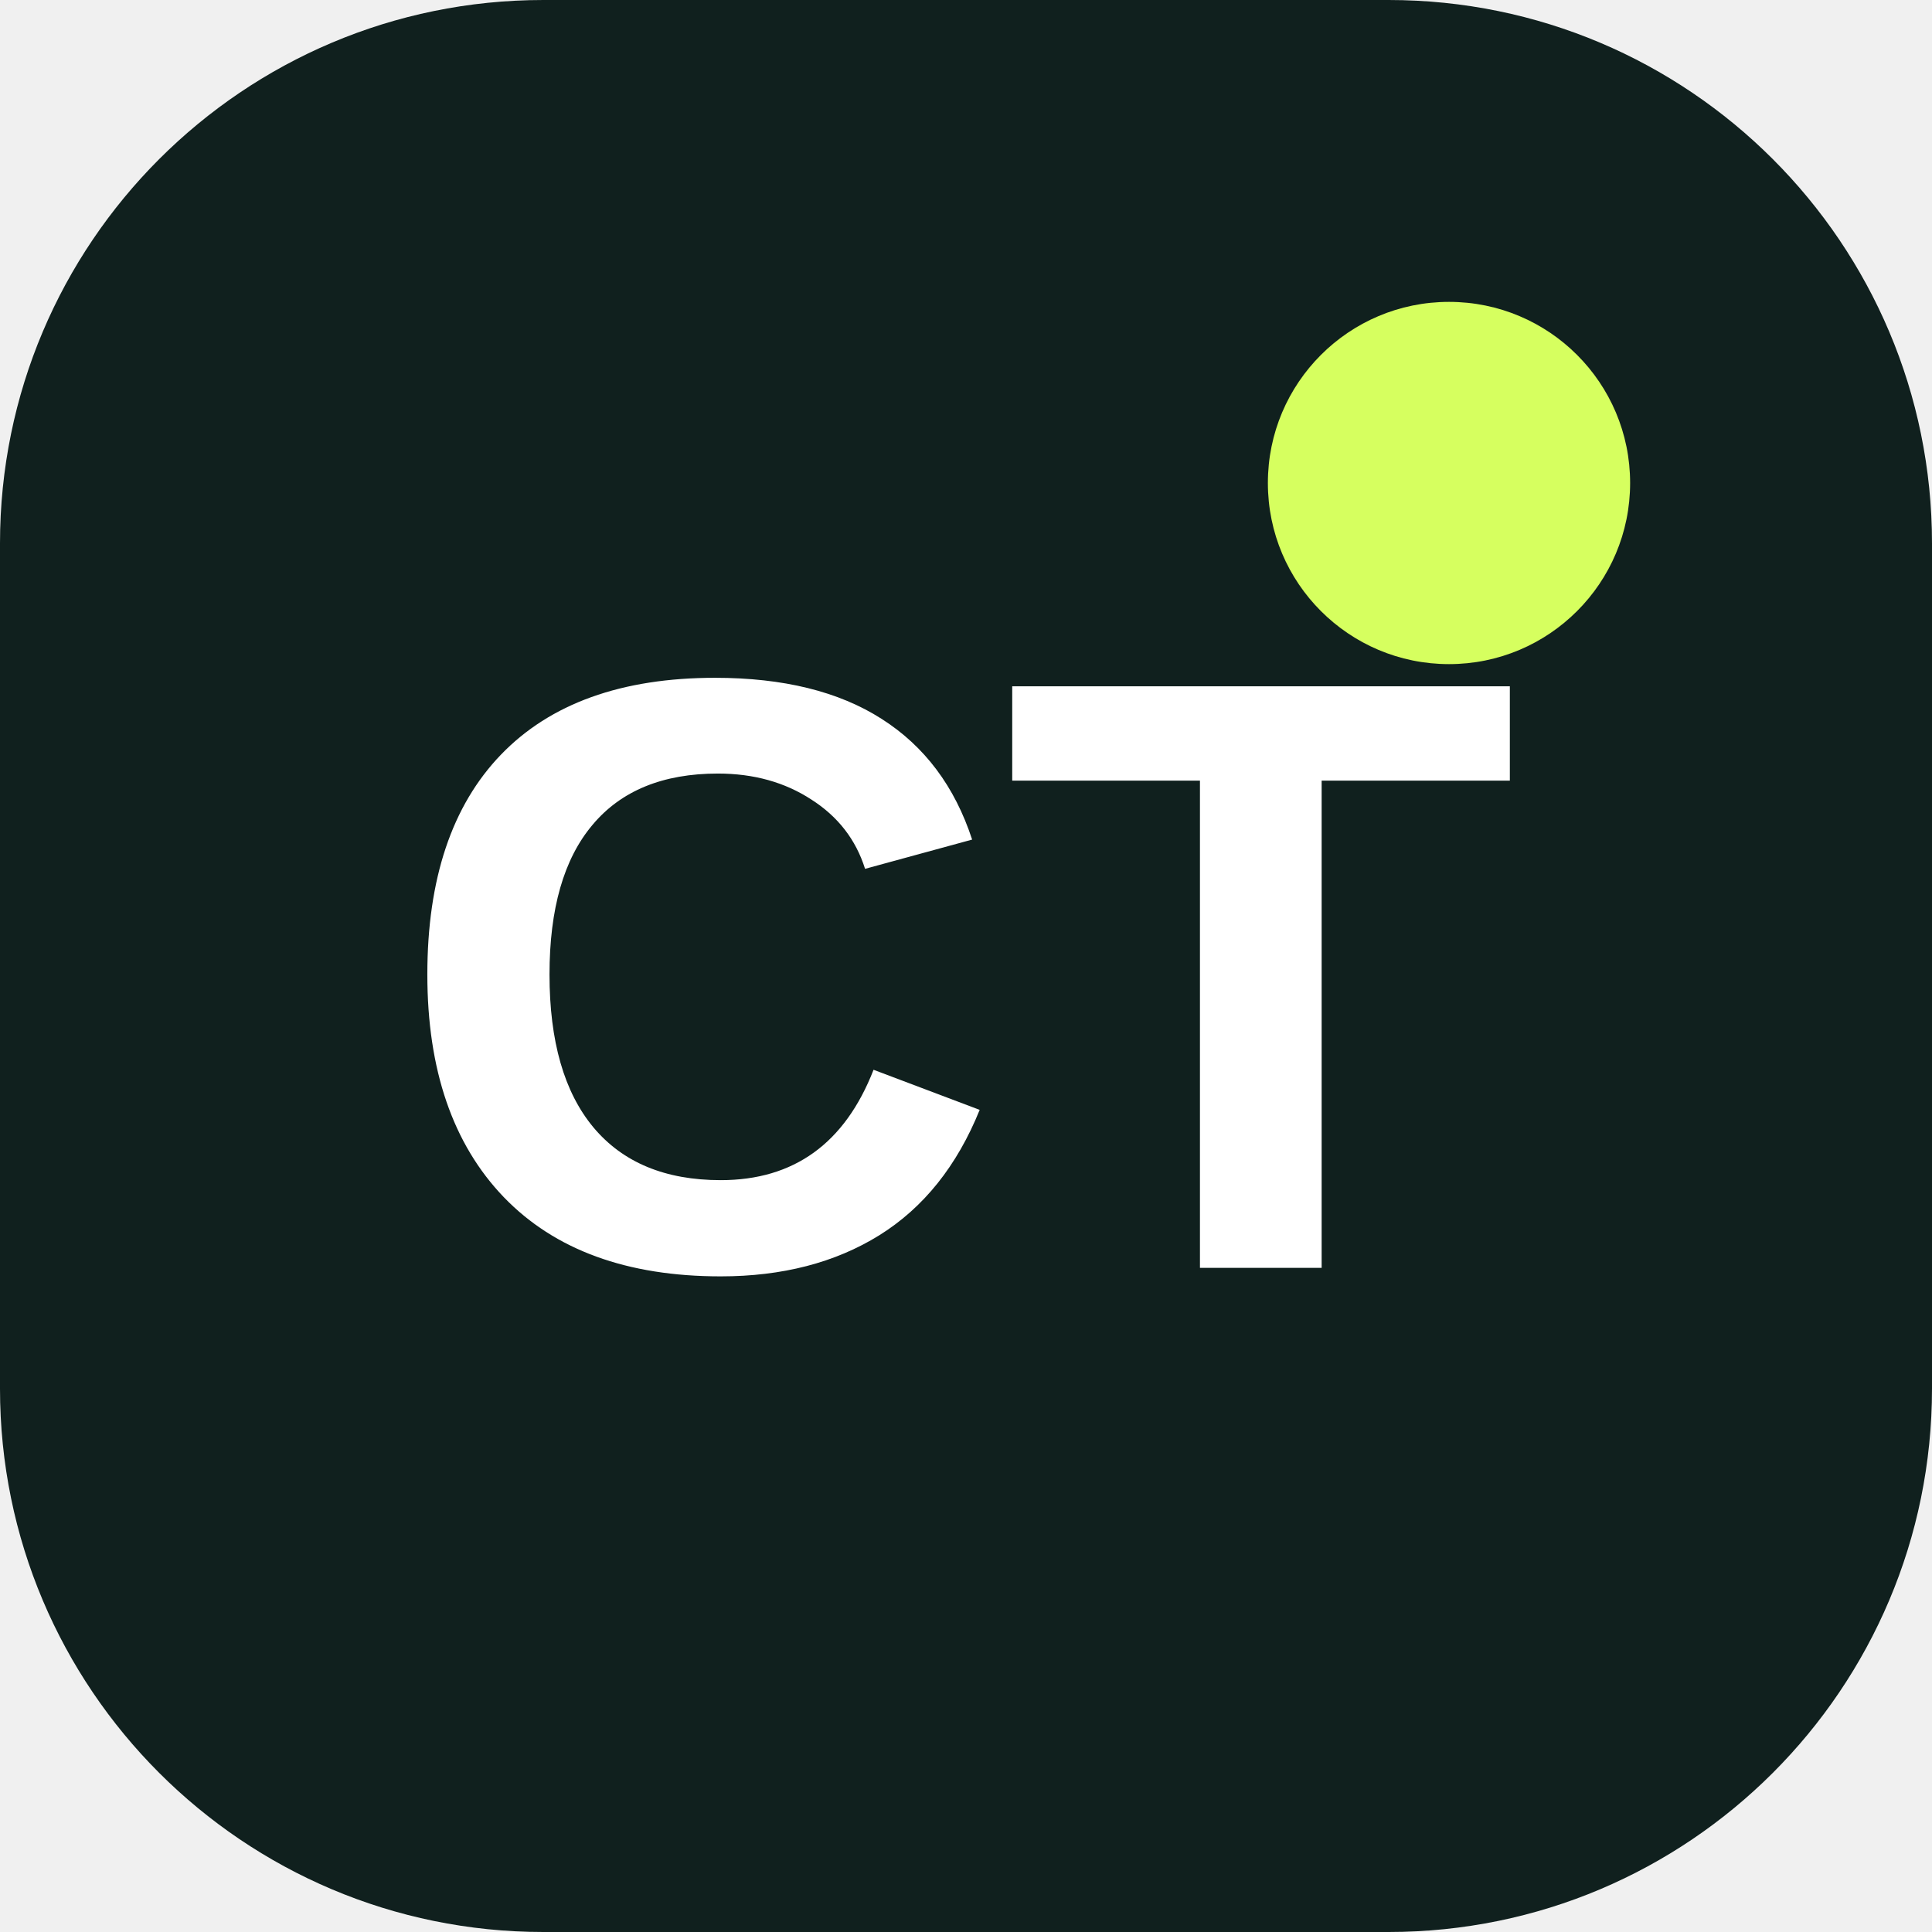
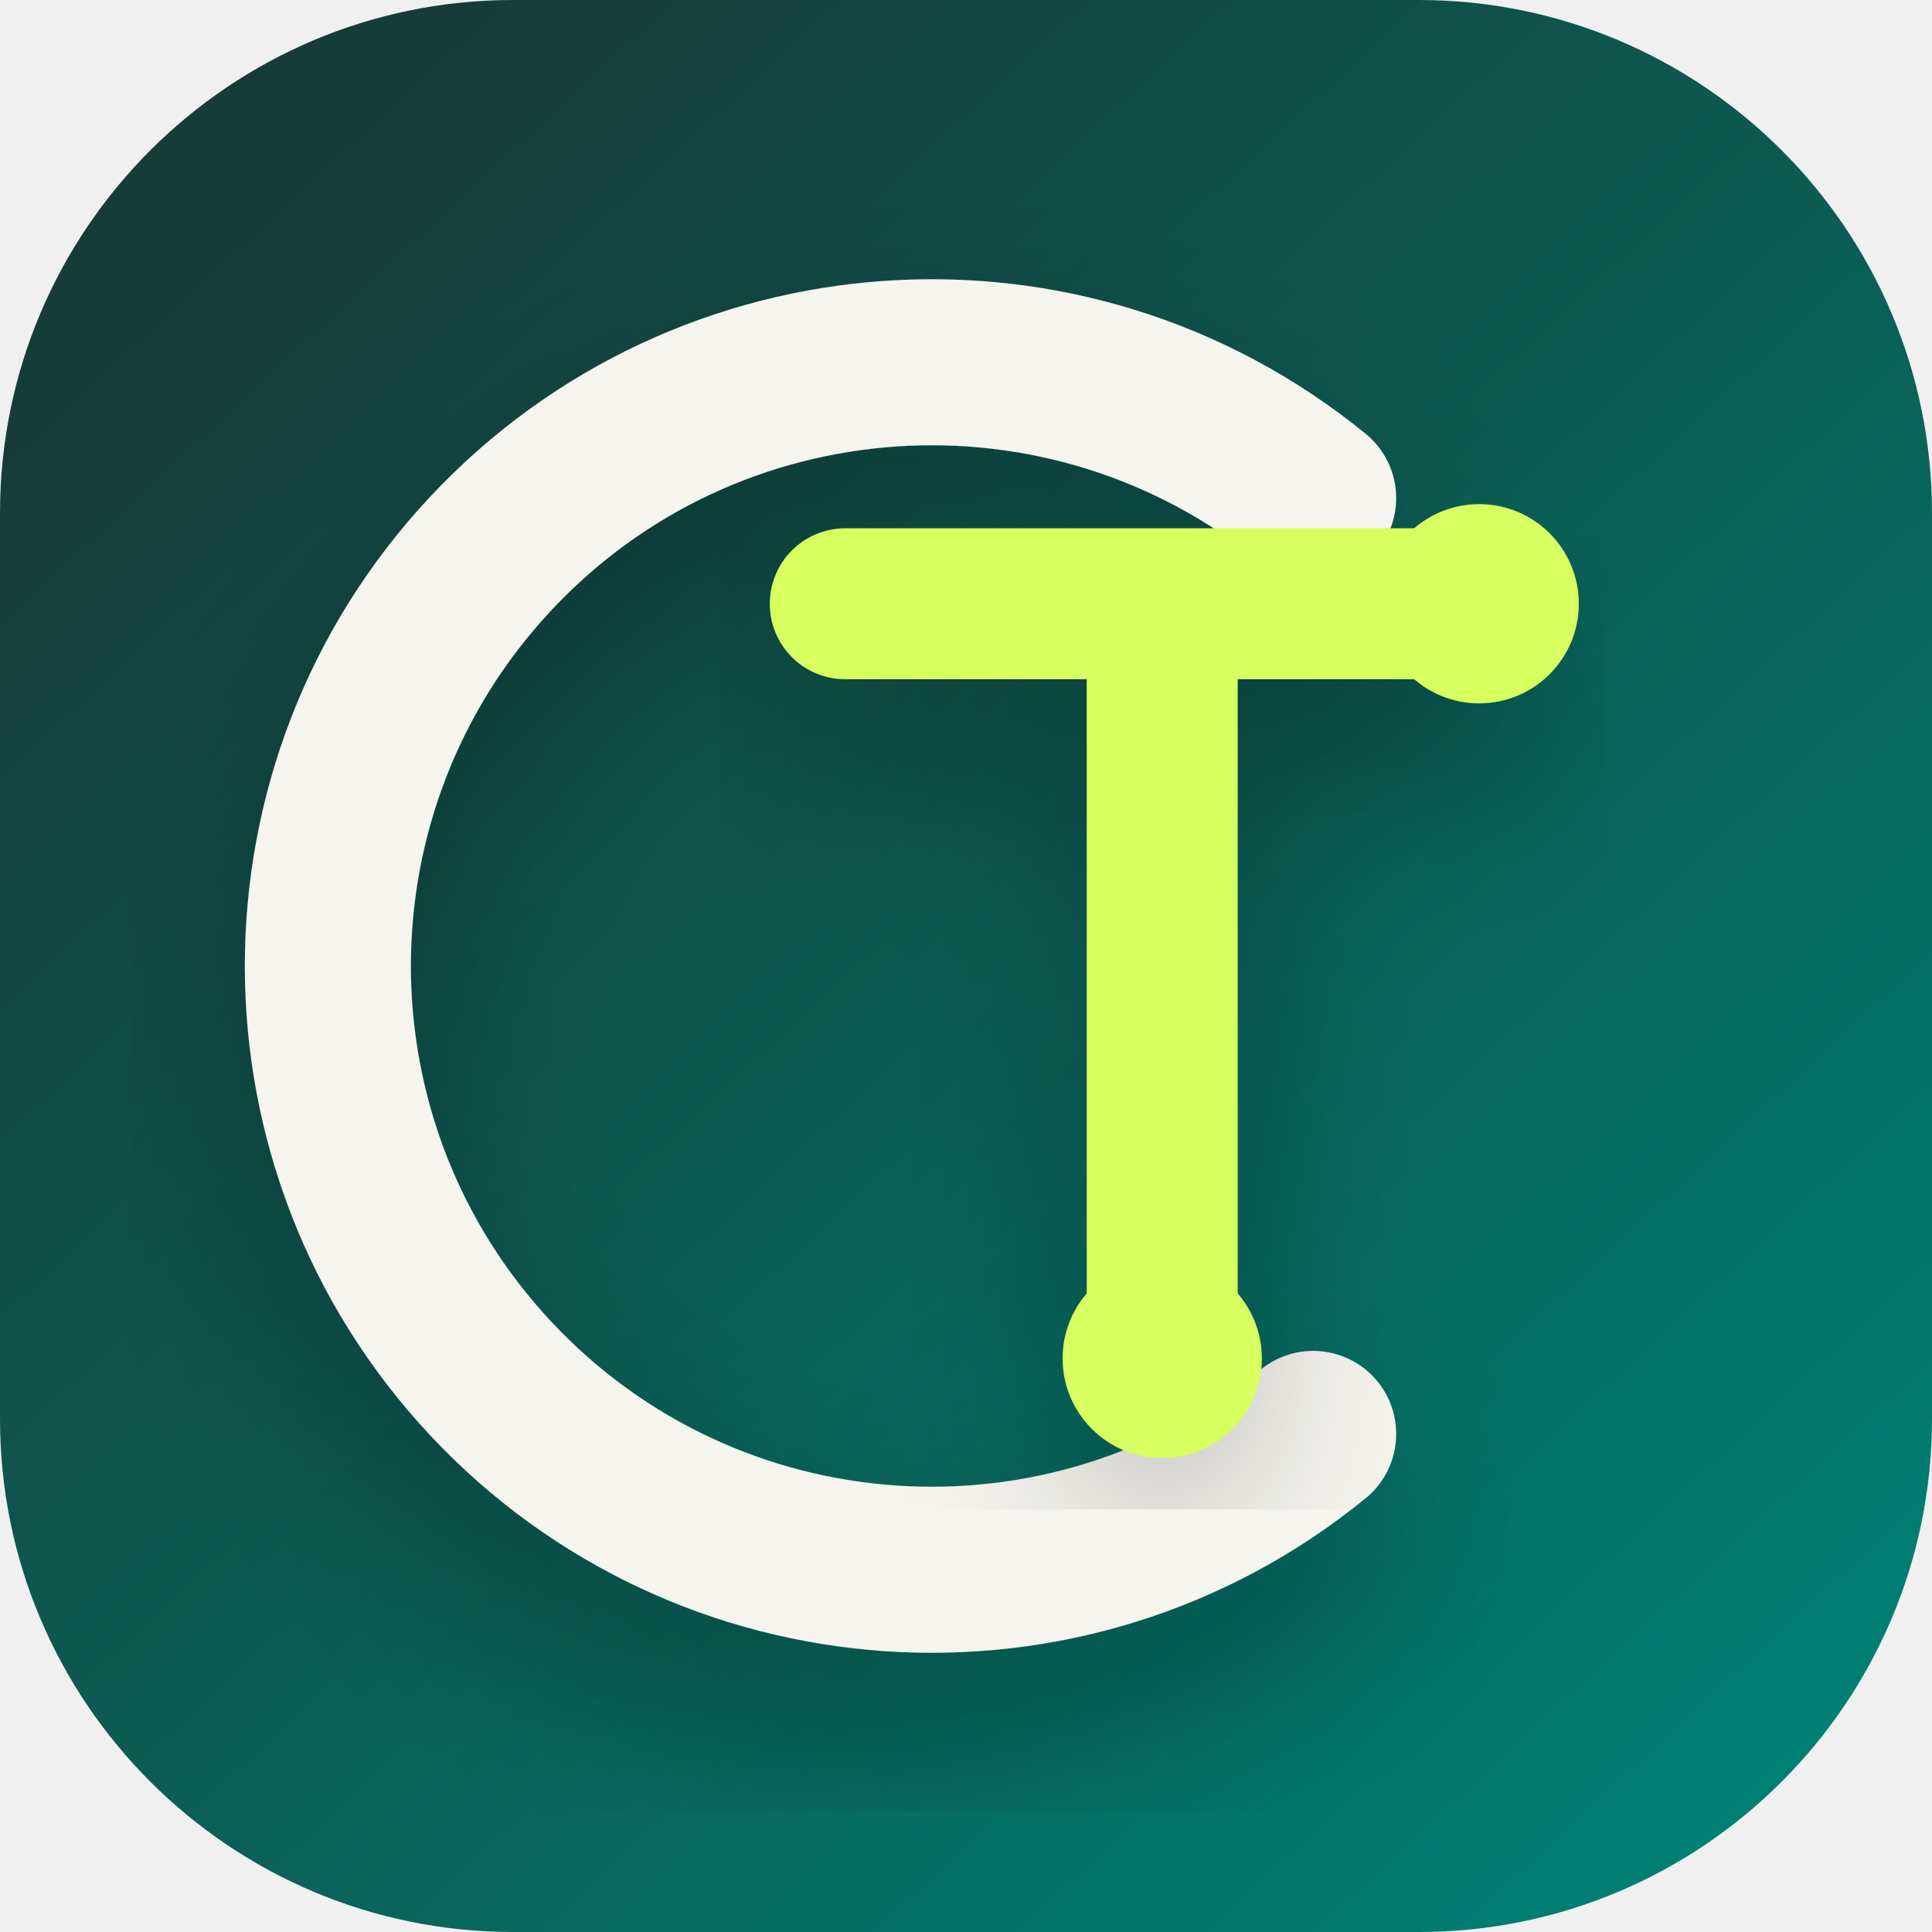
- <svg xmlns="http://www.w3.org/2000/svg" viewBox="0 0 64 64" role="img" aria-label="CT monogram">
-   <rect width="64" height="64" rx="18" fill="#10201e" />
-   <circle cx="48" cy="16" r="6" fill="#d6ff5f" />
-   <text x="13" y="42" fill="#ffffff" font-family="Arial, Helvetica, sans-serif" font-size="28" font-weight="700">CT</text>
+ <svg xmlns="http://www.w3.org/2000/svg" viewBox="0 0 64 64" role="img" aria-label="Cristian Taccioli monogram">
+   <defs>
+     <linearGradient id="ct-gradient" x1="8" y1="6" x2="58" y2="60" gradientUnits="userSpaceOnUse">
+       <stop stop-color="#173b36" />
+       <stop offset="1" stop-color="#007f73" />
+     </linearGradient>
+     <filter id="ct-shadow" x="-20%" y="-20%" width="140%" height="140%">
+       <feDropShadow dx="0" dy="3" stdDeviation="3" flood-color="#06100f" flood-opacity=".28" />
+     </filter>
+   </defs>
+   <rect width="64" height="64" rx="17" fill="url(#ct-gradient)" />
+   <path d="M43.5 16.5a20 20 0 1 0 0 31" fill="none" stroke="#f5f4ef" stroke-width="5.5" stroke-linecap="round" filter="url(#ct-shadow)" />
+   <path d="M28 20h21M38.5 20v25" fill="none" stroke="#d6ff5f" stroke-width="5" stroke-linecap="round" filter="url(#ct-shadow)" />
+   <circle cx="49" cy="20" r="3.3" fill="#d6ff5f" />
+   <circle cx="38.5" cy="45" r="3.3" fill="#d6ff5f" />
</svg>
